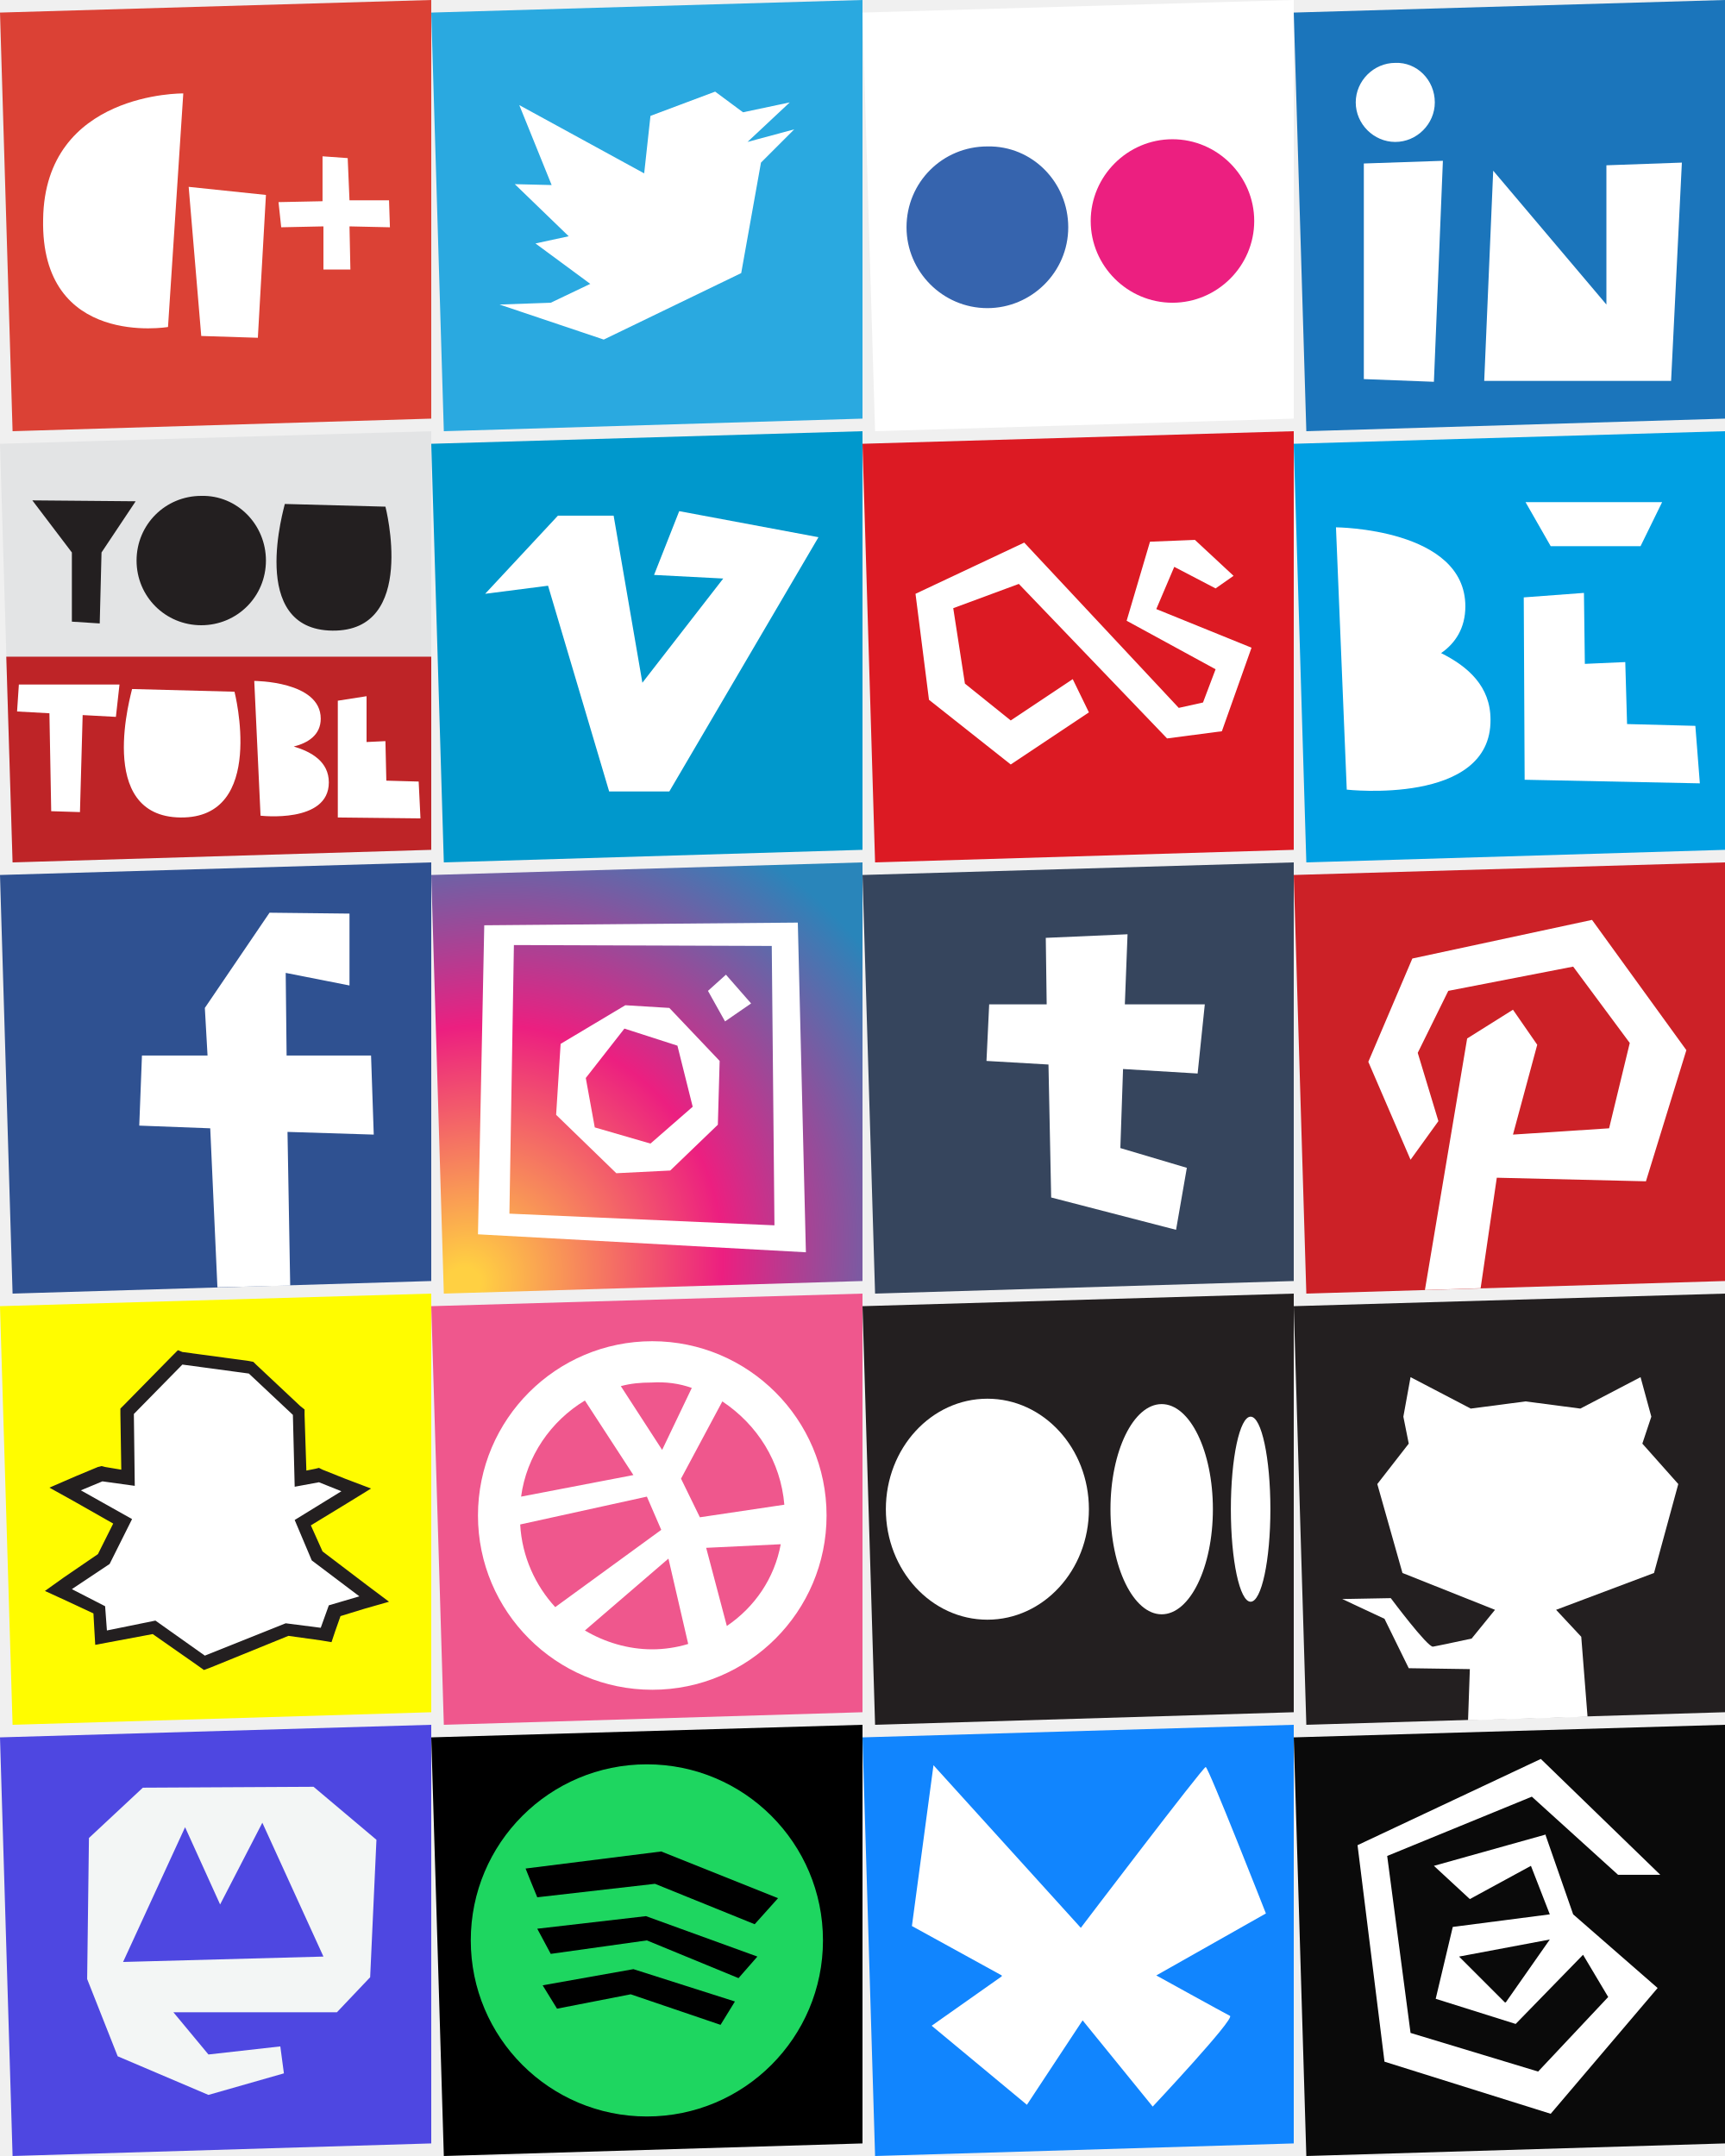
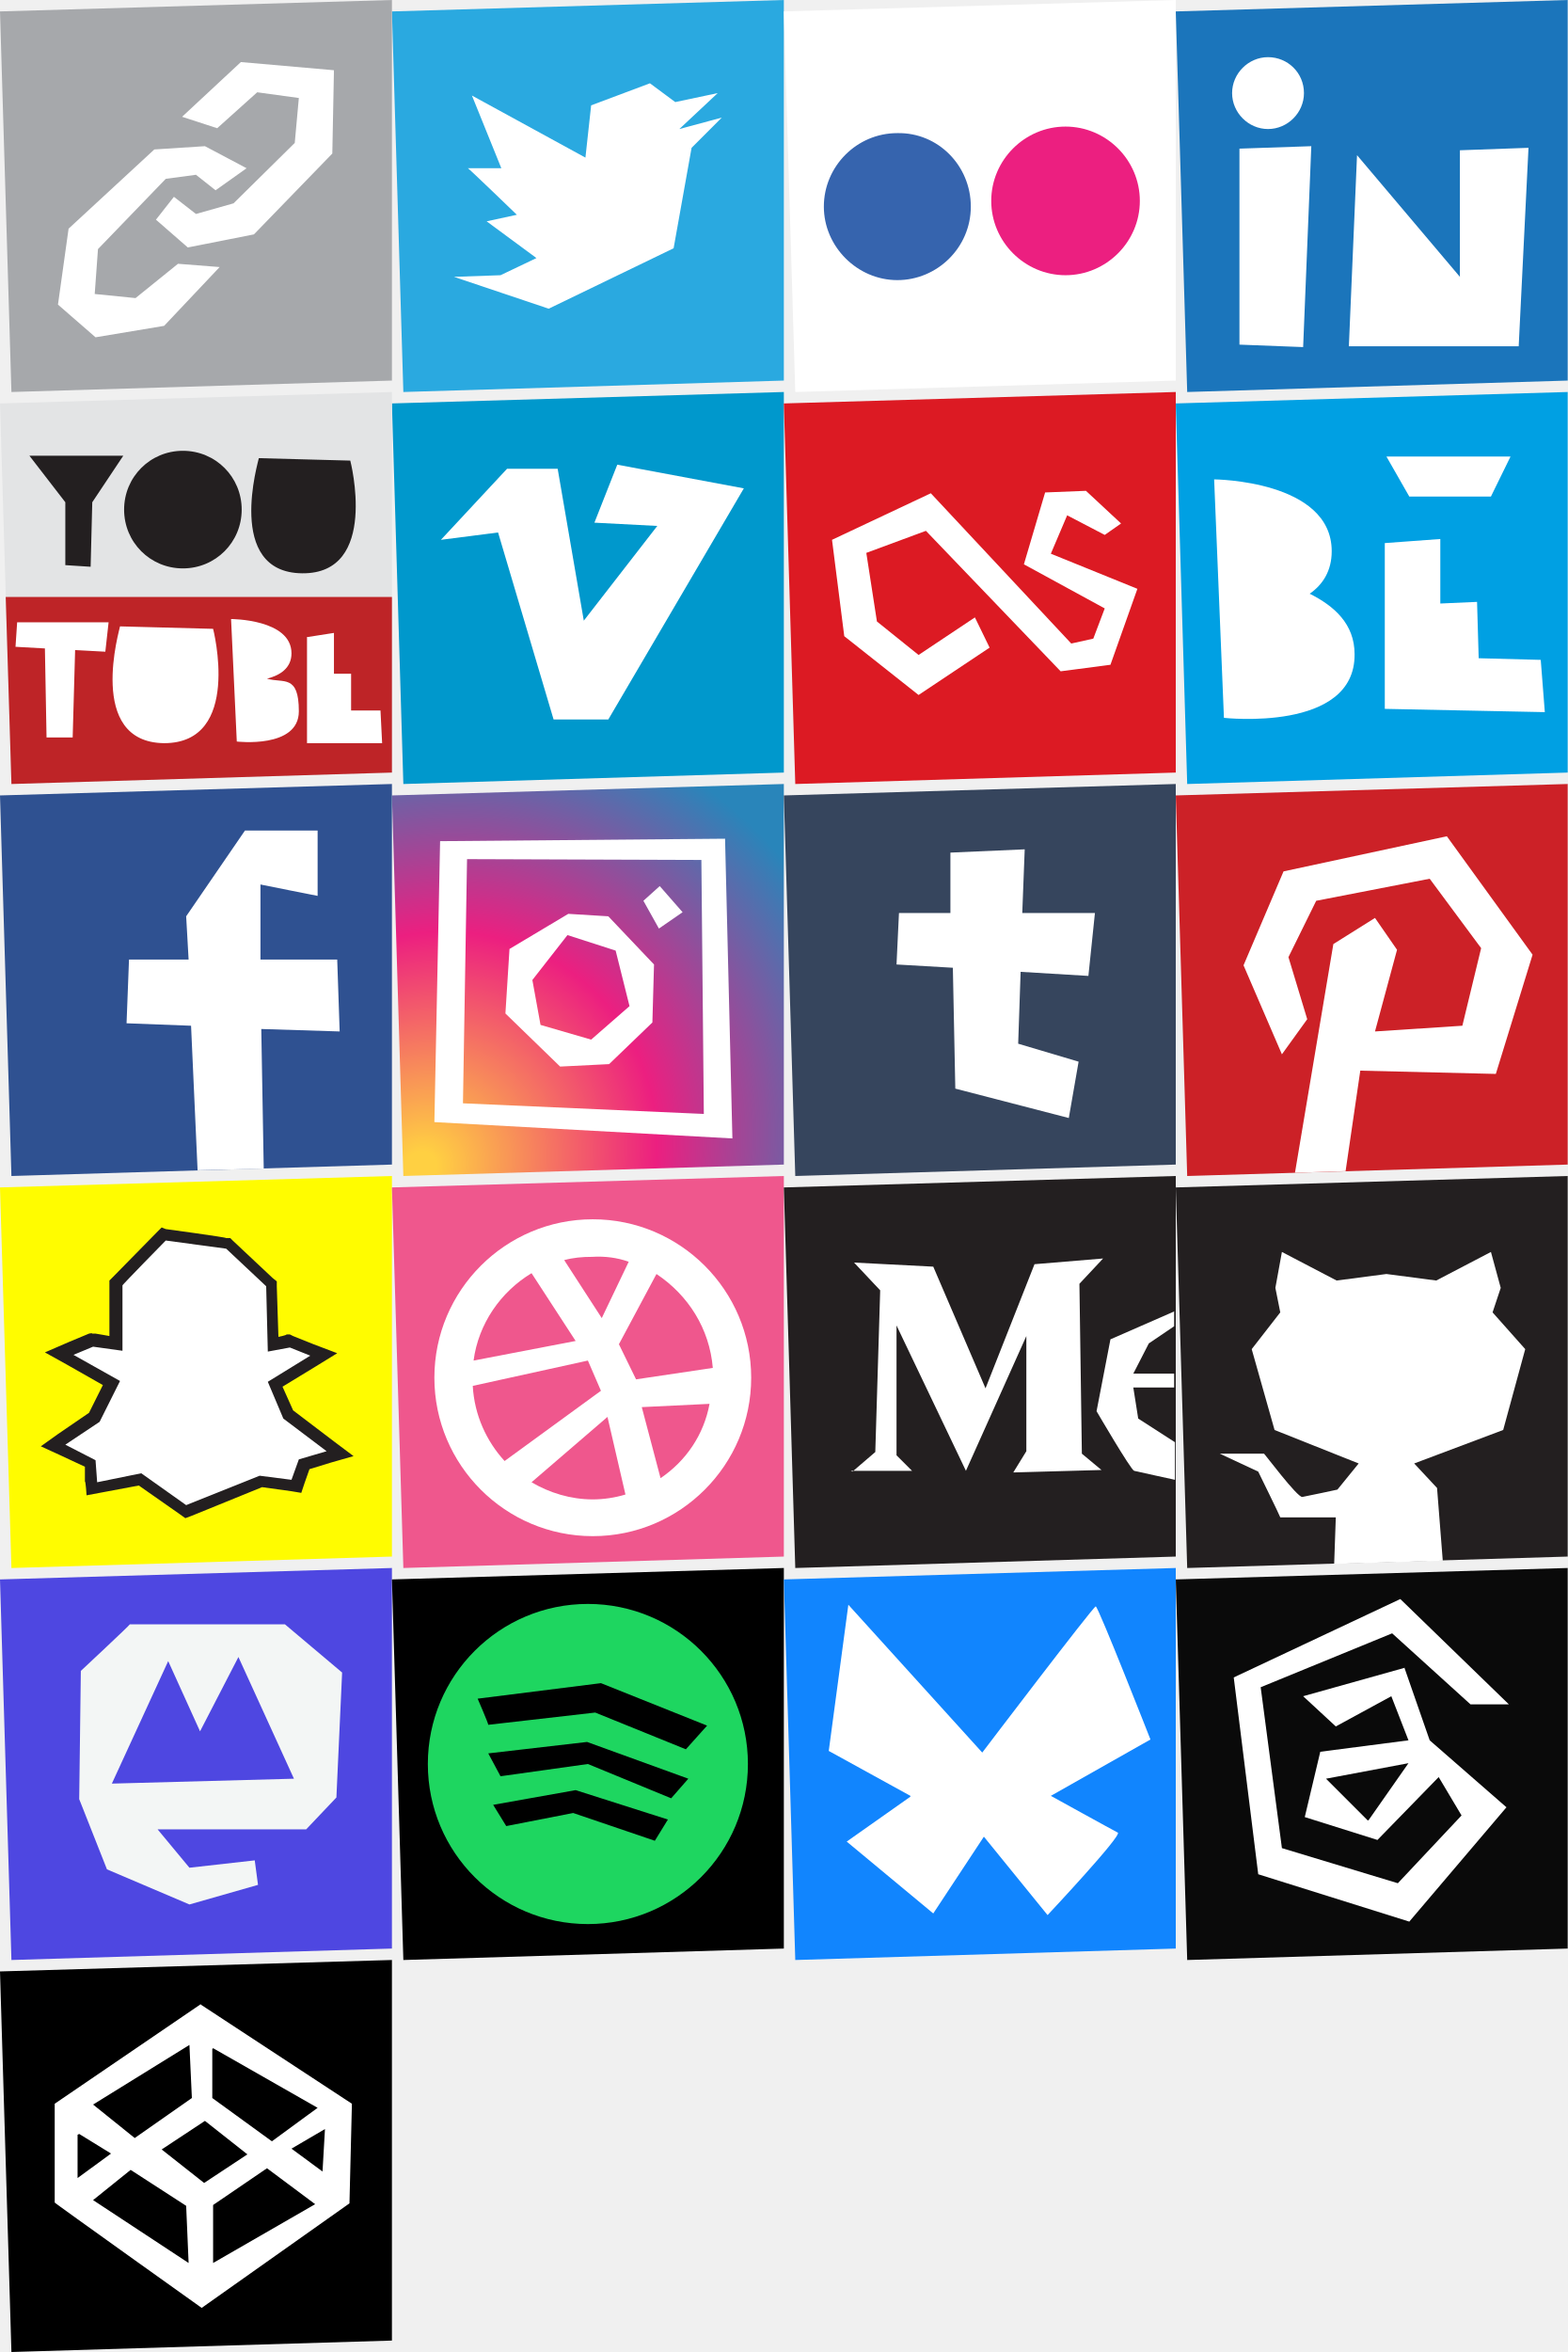
- <svg xmlns="http://www.w3.org/2000/svg" version="1.1" id="social-icons" x="0px" y="0px" width="192px" height="240px" viewBox="0 0 192 240" style="enable-background:new 0 0 192 240;" xml:space="preserve">
-   <style type="text/css">
- 	.st0{fill:#2AA9E0;}
- 	.st1{fill:#FFFFFF;}
- 	.st2{fill:#1B75BB;}
- 	.st3{fill:#0098CC;}
- 	.st4{fill:#E3E4E5;}
- 	.st5{fill:#BE2427;}
- 	.st6{fill:#231F20;}
- 	.st7{fill:#00A0E3;}
- 	.st8{fill:url(#SVGID_1_);}
- 	.st9{fill:#2F5191;}
- 	.st10{fill:#3664AE;}
- 	.st11{fill:#EC1F80;}
- 	.st12{fill:#DB4135;}
- 	.st13{fill:#FFFC00;}
- 	.st14{fill:#DC1A23;}
- 	.st15{fill:#CC2127;}
- 	.st16{fill:#EF578D;}
- 	.st17{fill:#4E47E1;}
- 	.st18{fill:#F3F6F5;}
- 	.st19{fill:#36455D;}
- 	.st20{fill:#1ED660;}
- </style>
+ <svg xmlns="http://www.w3.org/2000/svg" id="social-icons" version="1.1" viewBox="0 0 192 288" width="192px" height="288px">
+   <defs>
+     <radialGradient id="radial-gradient" cx="-1700.4" cy="-2472.8" r="55.7" fx="-1700.4" fy="-2472.8" gradientTransform="matrix(.68327 -.73016 -.65715 -.61495 -465.3 -2674.6)" gradientUnits="userSpaceOnUse">
+       <stop offset="0" stop-color="#ffd042" />
+       <stop offset=".5" stop-color="#ec1f80" />
+       <stop offset="1" stop-color="#2985ba" />
+     </radialGradient>
+     <style>.st3{fill:#231f20}.st9{fill:#fff}.st19{fill:#4e47e1}</style>
+   </defs>
  <g id="twitter">
-     <polygon class="st0" points="96,46.6 49.4,48 48,1.4 96,0  " />
-     <polygon class="st1" points="79.6,10.2 72.4,12.9 71.7,19.3 57.8,11.7 61.4,20.6 57.3,20.5 63.3,26.3 59.6,27.1 65.7,31.6   61.3,33.7 55.6,33.9 67.2,37.8 82.5,30.4 84.7,18.1 88.4,14.4 83.2,15.8 87.9,11.4 82.7,12.5  " />
+     <path d="M96 46.6 49.4 48 48 1.4 96 0v46.6Z" style="fill:#2aa9e0" />
+     <path d="m79.6 10.2-7.2 2.7-.7 6.4-13.9-7.6 3.6 8.9h-4.1c0-.1 6 5.7 6 5.7l-3.7.8 6.1 4.5-4.4 2.1-5.7.2 11.6 3.9 15.3-7.4 2.2-12.3 3.7-3.7-5.2 1.4 4.7-4.4-5.2 1.1-3.1-2.3Z" class="st9" />
  </g>
  <g id="linkedin">
-     <polygon class="st2" points="192,46.6 145.4,48 144,1.4 192,0  " />
-     <path class="st1" d="M159.7,11.4c0,2.4-2,4.4-4.4,4.4s-4.4-2-4.4-4.4s2-4.4,4.4-4.4C157.7,6.9,159.7,8.9,159.7,11.4z" />
-     <polygon class="st1" points="151.8,18.2 151.8,42.2 159.6,42.5 160.6,17.9  " />
-     <polygon class="st1" points="187.2,18.1 178.8,18.4 178.8,33.9 166.2,19 165.2,42.4 186,42.4  " />
+     <path d="M192 46.6 145.4 48 144 1.4 192 0v46.6Z" style="fill:#1b75bb" />
+     <path d="M159.7 11.4c0 2.4-2 4.4-4.4 4.4s-4.4-2-4.4-4.4 2-4.4 4.4-4.4c2.4 0 4.4 1.9 4.4 4.4Zm-7.9 6.8v24l7.8.3 1-24.6-8.8.3Zm35.4-.1-8.4.3v15.5L166.2 19l-1 23.4H186l1.2-24.3Z" class="st9" />
  </g>
  <g id="vimeo">
-     <polygon class="st3" points="96,94.6 49.4,96 48,49.4 96,48  " />
-     <polygon class="st1" points="62.1,57.4 54,66.1 61,65.2 67.8,88.1 74.5,88.1 91.1,59.8 75.6,56.9 72.8,64 80.5,64.4 71.5,76   68.3,57.4  " />
+     <path d="M96 94.6 49.4 96 48 49.4 96 48v46.6Z" style="fill:#0098cc" />
+     <path d="M62.1 57.4 54 66.1l7-.9 6.8 22.9h6.7l16.6-28.3-15.5-2.9-2.8 7.1 7.7.4-9 11.6-3.2-18.6h-6.2Z" class="st9" />
  </g>
  <g id="youtube">
-     <polygon class="st4" points="48,94.6 1.4,96 0,49.4 48,48  " />
-     <polygon class="st5" points="48,94.6 1.4,96 0.7,73.1 48,73.1  " />
-     <polygon class="st6" points="15.1,55.8 3.6,55.7 8,61.5 8,69.2 11.1,69.4 11.3,61.5  " />
-     <path class="st6" d="M31.7,56.1c0,0.2-4.2,14,5.3,14.1s5.9-13.8,5.9-13.8L31.7,56.1z" />
-     <path class="st6" d="M29.6,62.4c0,4-3.2,7.2-7.2,7.2s-7.2-3.2-7.2-7.2s3.2-7.2,7.2-7.2C26.4,55.1,29.6,58.4,29.6,62.4z" />
-     <path class="st1" d="M14.7,76.7c0,0.2-4.2,14.2,5.4,14.3c9.6,0.1,6-14,6-14L14.7,76.7z" />
-     <polygon class="st1" points="13.3,76.2 2.1,76.2 1.9,79.2 5.5,79.4 5.7,90.3 8.9,90.4 9.2,79.6 12.9,79.8  " />
-     <polygon class="st1" points="37.6,78 37.6,91 46.8,91.1 46.6,87 43,86.9 42.9,82.5 40.8,82.6 40.8,77.5  " />
-     <path class="st1" d="M32.7,83.1c1.6-0.4,3-1.3,3-3.1c0-4.2-7.4-4.2-7.4-4.2l0.7,15c0,0,7.6,0.9,7.6-3.7   C36.6,84.8,34.7,83.7,32.7,83.1z" />
+     <path d="M48 94.6 1.4 96 0 49.4 48 48v46.6Z" style="fill:#e3e4e5" />
+     <path d="M48 94.6 1.4 96 .7 73.1H48v21.5Z" style="fill:#be2427" />
+     <path d="M15.1 55.8H3.6L8 61.5v7.7l3.1.2.2-7.9 3.8-5.7Zm16.6.3c0 .2-4.2 14 5.3 14.1s5.9-13.8 5.9-13.8l-11.2-.3Zm-2.1 6.3c0 4-3.2 7.2-7.2 7.2s-7.2-3.2-7.2-7.2 3.2-7.2 7.2-7.2 7.2 3.2 7.2 7.2Z" class="st3" />
+     <path d="M14.7 76.7c0 .2-4.2 14.2 5.4 14.3 9.6 0 6-14 6-14l-11.4-.3Zm-1.4-.5H2.1l-.2 3 3.6.2.2 10.9h3.2l.3-10.7 3.7.2.4-3.6ZM37.6 78v13h9.2l-.2-4H43v-4.5h-2.1v-5l-3.2.5Zm-4.9 5.1c1.6-.4 3-1.3 3-3.1 0-4.2-7.4-4.2-7.4-4.2l.7 15s7.6.9 7.6-3.7-1.9-3.4-3.9-4Z" class="st9" />
  </g>
  <g id="behance">
-     <polygon class="st7" points="192,94.6 145.4,96 144,49.4 192,48  " />
-     <polygon class="st1" points="185,55.9 169.8,55.9 172.6,60.8 182.6,60.8  " />
-     <polygon class="st1" points="169.6,66.5 169.7,86.8 189.2,87.2 188.7,80.8 181.1,80.6 180.9,73.7 176.4,73.9 176.3,66  " />
-     <path class="st1" d="M160.4,72.7c1.6-1.1,2.7-2.8,2.7-5.2c0-8.7-14.4-8.8-14.4-8.8l1.2,29.2c0,0,16.1,1.8,16-7.8   C165.9,76.4,163.4,74.2,160.4,72.7z" />
+     <path d="M192 94.6 145.4 96 144 49.4l48-1.4v46.6Z" style="fill:#00a0e3" />
+     <path d="M185 55.9h-15.2l2.8 4.9h10l2.4-4.9Zm-15.4 10.6v20.3c.1 0 19.6.4 19.6.4l-.5-6.4-7.6-.2-.2-6.9-4.5.2V66c-.1 0-6.8.5-6.8.5Zm-9.2 6.2c1.6-1.1 2.7-2.8 2.7-5.2 0-8.7-14.4-8.8-14.4-8.8l1.2 29.2s16.1 1.8 16-7.8c0-3.7-2.5-5.9-5.5-7.4Z" class="st9" />
  </g>
  <g id="instagram">
-     <radialGradient id="SVGID_1_" cx="-1121.543" cy="2150.182" r="55.657" fx="-1124.295" fy="2149.838" gradientTransform="matrix(0.6836 -0.7299 0.6799 0.6368 -641.6399 -2046.602)" gradientUnits="userSpaceOnUse">
-       <stop offset="3.558841e-02" style="stop-color:#FFD042" />
-       <stop offset="0.519" style="stop-color:#EC1F80" />
-       <stop offset="1" style="stop-color:#2985BA" />
+     <radialGradient id="SVGID_1_" cx="-1121.543" cy="2150.182" r="55.657" fx="-1124.295" fy="2149.838" gradientTransform="matrix(.6836 -.7299 .6799 .6368 -641.64 -2046.602)" gradientUnits="userSpaceOnUse">
+       <stop offset=".036" style="stop-color:#ffd042" />
+       <stop offset=".519" style="stop-color:#ec1f80" />
+       <stop offset="1" style="stop-color:#2985ba" />
    </radialGradient>
-     <polygon class="st8" points="96,142.6 49.4,144 48,97.4 96,96  " />
-     <path class="st1" d="M88.8,102.7L53.9,103l-0.7,34.4l36.5,2L88.8,102.7z M56.7,135.1l0.5-29.9l28.7,0.1l0.3,31.1L56.7,135.1z" />
-     <polygon class="st1" points="80.8,108.5 78.8,110.3 80.7,113.7 83.6,111.7  " />
-     <path class="st1" d="M74.5,112.2l-4.9-0.3l-7.2,4.3l-0.5,7.9l6.7,6.5l6-0.3l5.3-5.1l0.2-7.1L74.5,112.2z M72.4,127.3l-6.2-1.8   l-1-5.5l4.3-5.5l5.9,1.9l1.7,6.8L72.4,127.3z" />
+     <path d="M96 142.6 49.4 144 48 97.4 96 96z" style="fill:url(#SVGID_1_)" />
+     <path d="m88.8 102.7-34.9.3-.7 34.4 36.5 2-.9-36.7zm-32.1 32.4.5-29.9 28.7.1.3 31.1-29.5-1.3z" style="fill:#fff" />
+     <path d="m80.8 108.5-2 1.8 1.9 3.4 2.9-2zm-6.3 3.7-4.9-.3-7.2 4.3-.5 7.9 6.7 6.5 6-.3 5.3-5.1.2-7.1-5.6-5.9zm-2.1 15.1-6.2-1.8-1-5.5 4.3-5.5 5.9 1.9 1.7 6.8-4.7 4.1z" style="fill:#fff" />
  </g>
  <g id="facebook">
-     <polygon class="st9" points="48,142.6 1.4,144 0,97.4 48,96  " />
-     <polygon class="st1" points="41.3,117.5 31.9,117.5 31.8,108.3 38.9,109.7 38.9,101.7 30,101.6 22.8,112.2 23.1,117.5 15.8,117.5   15.5,125.3 23.4,125.6 24.2,143.3 32.3,143.1 32,126 41.6,126.3  " />
+     <path d="M48 142.6 1.4 144 0 97.4 48 96v46.6Z" style="fill:#2f5191" />
+     <path d="M41.3 117.5h-9.4v-9.2c-.1 0 7 1.4 7 1.4v-8H30l-7.2 10.5.3 5.3h-7.3l-.3 7.8 7.9.3.8 17.7 8.1-.2L32 126l9.6.3-.3-8.8Z" class="st9" />
  </g>
  <g id="flickr">
-     <polygon class="st1" points="144,46.6 97.4,48 96,1.4 144,0  " />
-     <path class="st10" d="M118.9,25.3c0,5-4.1,9-9,9c-5,0-9-4.1-9-9c0-5,4-9,9-9C114.9,16.2,118.9,20.3,118.9,25.3z" />
-     <path class="st11" d="M139.6,24.6c0,5-4.1,9.1-9.1,9.1s-9.1-4.1-9.1-9.1s4.1-9.1,9.1-9.1S139.6,19.6,139.6,24.6z" />
-   </g>
-   <g id="google-plus">
-     <polygon class="st12" points="48,46.6 1.4,48 0,1.4 48,0  " />
-     <g>
-       <polygon class="st1" points="35.9,17.4 35.9,22.4 31,22.5 31.3,25.3 36,25.2 36,30 39,30 38.9,25.2 43.4,25.3 43.3,22.3    38.9,22.3 38.7,17.6   " />
-       <g>
-         <path class="st1" d="M18.7,36.4l1.7-26c0,0-15.4-0.2-15.6,14C4.5,38.8,18.7,36.4,18.7,36.4z" />
-         <polygon class="st1" points="21,20.8 22.4,37.4 28.7,37.6 29.6,21.7    " />
-       </g>
-     </g>
+     <path d="M144 46.6 97.4 48 96 1.4 144 0v46.6Z" class="st9" />
+     <path d="M118.9 25.3c0 5-4.1 9-9 9s-9-4.1-9-9 4-9 9-9c5-.1 9 4 9 9Z" style="fill:#3664ae" />
+     <path d="M139.6 24.6c0 5-4.1 9.1-9.1 9.1s-9.1-4.1-9.1-9.1 4.1-9.1 9.1-9.1 9.1 4.1 9.1 9.1Z" style="fill:#ec1f80" />
  </g>
  <g id="github">
-     <g>
-       <polygon class="st6" points="192,144 144,145.4 145.4,192 192,190.6   " />
-     </g>
-     <path class="st1" d="M163.4,191.5l0.2-5.7l-6.8-0.1l-2.7-5.5l-4.7-2.2l5.4-0.1c0,0,4.1,5.5,4.7,5.4c0.6-0.1,4.3-0.9,4.3-0.9   l2.6-3.2l-10.3-4.1l-2.8-9.9l3.5-4.5l-0.6-3l0.8-4.4l6.7,3.5l6.1-0.8l6.1,0.8l6.7-3.5l1.2,4.4l-1,3l4,4.5l-2.7,9.9l-10.9,4.1l2.8,3   l0.7,8.9L163.4,191.5z" />
+     <path d="m192 144-48 1.4 1.4 46.6 46.6-1.4V144Z" class="st3" />
+     <path d="m163.4 191.5.2-5.7h-6.8c0-.1-2.7-5.6-2.7-5.6l-4.7-2.2h5.4c0-.1 4.1 5.4 4.7 5.3.6-.1 4.3-.9 4.3-.9l2.6-3.2-10.3-4.1-2.8-9.9 3.5-4.5-.6-3 .8-4.4 6.7 3.5 6.1-.8 6.1.8 6.7-3.5 1.2 4.4-1 3 4 4.5-2.7 9.9-10.9 4.1 2.8 3 .7 8.9-13.3.4Z" class="st9" />
  </g>
  <g id="snapchat">
-     <g>
-       <polygon class="st13" points="48,144 0,145.4 1.4,192 48,190.6   " />
-     </g>
-     <g>
-       <polygon class="st1" points="17.2,181.1 11.2,182.3 11,179.2 6.5,177 11.5,173.6 13.6,169.4 7.2,165.8 11.2,164.2 14.1,164.6    14,157.1 20,151.1 28,152.2 33.4,157.1 33.6,164.5 35.6,164.1 39.8,165.7 33.8,169.4 35.4,173.1 41.7,177.9 37.2,179.2    36.3,181.9 32,181.3 22.8,185   " />
-       <path class="st6" d="M20.3,151.9l7.4,1l4.9,4.6l0.2,8l2.7-0.5l2.5,1l-5.2,3.2l1.9,4.5l5.3,4l-3.4,1l-0.9,2.5l-3.9-0.5l-9,3.6    l-5.5-3.9l-5.4,1.1l-0.2-2.7L8,176.9l4.2-2.8l2.5-5L9,165.9l2.4-1l3.6,0.5l-0.1-8L20.3,151.9 M19.8,150.3l-0.5,0.5l-5.5,5.6    l-0.4,0.4v0.6l0.1,6.2l-1.8-0.3l-0.4-0.1l-0.4,0.1l-2.4,1l-3,1.3l2.7,1.5l4.4,2.5l-1.7,3.4l-3.8,2.6L5,177.1l2.4,1.1l3,1.4    l0.1,1.8l0.1,1.7l1.6-0.3l4.8-0.9l5,3.5l0.7,0.5l0.8-0.3l8.6-3.5l3.6,0.5l1.2,0.2l0.4-1.2l0.6-1.7l2.6-0.8l2.8-0.8l-2.4-1.8    l-5-3.8l-1.3-2.9l4.1-2.5l2.6-1.6l-2.9-1.1l-2.5-1l-0.4-0.2l-0.4,0.1l-1,0.2l-0.2-6.2v-0.6l-0.5-0.4l-4.9-4.6l-0.3-0.3l-0.5-0.1    l-7.4-1L19.8,150.3L19.8,150.3z" />
-     </g>
+     <path d="m48 144-48 1.4L1.4 192l46.6-1.4V144Z" style="fill:#fffc00" />
+     <path d="m17.2 181.1-6 1.2-.2-3.1-4.5-2.2 5-3.4 2.1-4.2-6.4-3.6 4-1.6 2.9.4v-7.5c-.1 0 5.9-6 5.9-6l8 1.1 5.4 4.9.2 7.4 2-.4 4.2 1.6-6 3.7 1.6 3.7 6.3 4.8-4.5 1.3-.9 2.7-4.3-.6-9.2 3.7-5.6-3.9Z" class="st9" />
+     <path d="m20.3 151.9 7.4 1 4.9 4.6.2 8 2.7-.5 2.5 1-5.2 3.2 1.9 4.5 5.3 4-3.4 1-.9 2.5-3.9-.5-9 3.6-5.5-3.9-5.4 1.1-.2-2.7-3.7-1.9 4.2-2.8 2.5-5-5.7-3.2 2.4-1 3.6.5v-8c-.1 0 5.3-5.5 5.3-5.5m-.5-1.6-.5.5-5.5 5.6-.4.4v6.8c.1 0-1.7-.3-1.7-.3h-.4c0-.1-.4 0-.4 0l-2.4 1-3 1.3 2.7 1.5 4.4 2.5-1.7 3.4-3.8 2.6-2.1 1.5 2.4 1.1 3 1.4v1.8c.1 0 .2 1.7.2 1.7l1.6-.3 4.8-.9 5 3.5.7.5.8-.3 8.6-3.5 3.6.5 1.2.2.4-1.2.6-1.7 2.6-.8 2.8-.8-2.4-1.8-5-3.8-1.3-2.9 4.1-2.5 2.6-1.6-2.9-1.1-2.5-1-.4-.2h-.4c0 .1-1 .3-1 .3l-.2-6.2v-.6l-.5-.4-4.9-4.6-.3-.3h-.5c0-.1-7.4-1.1-7.4-1.1l-.5-.2Z" class="st3" />
  </g>
  <g id="last-fm">
-     <g>
-       <polygon class="st14" points="144,94.6 97.4,96 96,49.4 144,48   " />
-     </g>
-     <polygon class="st1" points="121.2,79.3 119.4,75.6 112.5,80.2 107.4,76.1 106.1,67.7 113.4,65 129.9,82.2 136,81.4 139.3,72.1   128.7,67.8 130.7,63.1 135.3,65.5 137.3,64.1 133,60.1 128,60.3 125.4,69.1 135.3,74.5 133.9,78.2 131.2,78.8 114,60.4 101.9,66.1   103.4,77.9 112.5,85.1  " />
+     <path d="M144 94.6 97.4 96 96 49.4l48-1.4v46.6Z" style="fill:#dc1a23" />
+     <path d="m121.2 79.3-1.8-3.7-6.9 4.6-5.1-4.1-1.3-8.4 7.3-2.7 16.5 17.2 6.1-.8 3.3-9.3-10.6-4.3 2-4.7 4.6 2.4 2-1.4-4.3-4-5 .2-2.6 8.8 9.9 5.4-1.4 3.7-2.7.6L114 60.4l-12.1 5.7 1.5 11.8 9.1 7.2 8.7-5.8Z" class="st9" />
  </g>
  <g id="pinterest">
-     <polygon class="st15" points="192,142.6 145.4,144 144,97.4 192,96  " />
-     <path class="st1" d="M158.6,143.6l4.7-28l5.1-3.2l2.7,3.9l-2.7,10l10.7-0.7l2.3-9.5l-6.3-8.5l-13.9,2.7l-3.4,6.9l2.3,7.6l-3.1,4.3   l-4.7-10.9l4.9-11.5l20-4.3l10.5,14.5l-4.5,14.6l-16.6-0.4l-1.8,12.3L158.6,143.6z" />
+     <path d="m192 142.6-46.6 1.4-1.4-46.6 48-1.4v46.6Z" style="fill:#cc2127" />
+     <path d="m158.6 143.6 4.7-28 5.1-3.2 2.7 3.9-2.7 10 10.7-.7 2.3-9.5-6.3-8.5-13.9 2.7-3.4 6.9 2.3 7.6-3.1 4.3-4.7-10.9 4.9-11.5 20-4.3 10.5 14.5-4.5 14.6-16.6-.4-1.8 12.3-6.2.2Z" class="st9" />
  </g>
  <g id="dribble">
-     <polygon class="st16" points="96,190.6 49.4,192 48,145.4 96,144  " />
-     <path class="st1" d="M72.6,149.3c-10.7,0-19.4,8.7-19.4,19.4s8.7,19.4,19.4,19.4S92,179.4,92,168.7S83.3,149.3,72.6,149.3z    M87.3,167.5l-9.4,1.4l-2.1-4.3l4.6-8.6C84.3,158.6,86.9,162.7,87.3,167.5z M77,154.5l-3.3,6.9l-4.6-7.1c1.1-0.3,2.2-0.4,3.4-0.4   C74.1,153.8,75.6,154,77,154.5z M65.1,155.9l5.4,8.3L58,166.6C58.6,162.1,61.3,158.2,65.1,155.9z M57.9,169.7l14.1-3.1l1.6,3.7   l-11.8,8.6C59.6,176.5,58.1,173.3,57.9,169.7z M72.6,183.6c-2.7,0-5.3-0.8-7.5-2.1l9.3-8l2.2,9.5C75.3,183.4,73.9,183.6,72.6,183.6   z M80.9,181l-2.3-8.7l8.3-0.4C86.2,175.7,84,178.9,80.9,181z" />
+     <path d="M96 190.6 49.4 192 48 145.4l48-1.4v46.6Z" style="fill:#ef578d" />
+     <path d="M72.6 149.3c-10.7 0-19.4 8.7-19.4 19.4s8.7 19.4 19.4 19.4S92 179.4 92 168.7s-8.7-19.4-19.4-19.4Zm14.7 18.2-9.4 1.4-2.1-4.3 4.6-8.6c3.9 2.6 6.5 6.7 6.9 11.5Zm-10.3-13-3.3 6.9-4.6-7.1c1.1-.3 2.2-.4 3.4-.4 1.6-.1 3.1.1 4.5.6Zm-11.9 1.4 5.4 8.3-12.5 2.4c.6-4.5 3.3-8.4 7.1-10.7Zm-7.2 13.8 14.1-3.1 1.6 3.7-11.8 8.6c-2.2-2.4-3.7-5.6-3.9-9.2Zm14.7 13.9c-2.7 0-5.3-.8-7.5-2.1l9.3-8 2.2 9.5c-1.3.4-2.7.6-4 .6Zm8.3-2.6-2.3-8.7 8.3-.4c-.7 3.8-2.9 7-6 9.1Z" class="st9" />
  </g>
  <g id="mastodon">
-     <polygon class="st17" points="48,192 0,193.4 1.4,240 48,238.6  " />
-     <path class="st18" d="M34.9,198.9l-19,0.1l-6,5.6l-0.2,15.7l3.4,8.6l10.1,4.3l8.4-2.4l-0.4-3l-8,0.9l-3.9-4.7h18.2l3.7-3.9   l0.7-15.3L34.9,198.9z" />
-     <polygon class="st17" points="36,217.8 29.2,202.9 24.5,212 20.6,203.4 13.7,218.4  " />
+     <path d="m48 192-48 1.4L1.4 240l46.6-1.4V192Z" class="st19" />
+     <path d="M34.9 198.9h-19c0 .1-6 5.7-6 5.7l-.2 15.7 3.4 8.6 10.1 4.3 8.4-2.4-.4-3-8 .9-3.9-4.7h18.2l3.7-3.9.7-15.3-7-5.9Z" style="fill:#f3f6f5" />
+     <path d="m36 217.8-6.8-14.9-4.7 9.1-3.9-8.6-6.9 15 22.3-.6Z" class="st19" />
  </g>
  <g id="tumblr">
-     <g>
-       <polygon class="st19" points="144,142.6 97.4,144 96,97.4 144,96   " />
-     </g>
-     <polygon class="st1" points="133.3,119.5 134.1,111.8 125.2,111.8 125.5,104 116.4,104.4 116.5,111.8 110.1,111.8 109.8,118.1   116.7,118.5 117,133.3 117,133.3 130.9,136.9 132.1,130 124.7,127.8 125,119  " />
+     <path d="M144 142.6 97.4 144 96 97.4l48-1.4v46.6Z" style="fill:#36455d" />
+     <path d="m133.3 119.5.8-7.7h-8.9l.3-7.8-9.1.4v7.4h-6.3l-.3 6.3 6.9.4.3 14.8 13.9 3.6 1.2-6.9-7.4-2.2.3-8.8 8.3.5Z" class="st9" />
  </g>
  <g id="spotify">
-     <polygon points="96,238.6 49.4,240 48,193.4 96,192  " />
-     <g>
-       <circle class="st20" cx="72" cy="216" r="19.6" />
-       <polygon points="60.4,221 62,223.6 70.2,222 80.2,225.4 81.8,222.8 70.5,219.2   " />
-       <polygon points="61.3,217.5 72,216 82.2,220.2 84.3,217.8 71.9,213.3 59.8,214.7   " />
-       <path d="M59.8,211.2c-0.1-0.2-1.3-3.2-1.3-3.2l15.1-1.9l13,5.2l-2.6,2.9l-11.1-4.5L59.8,211.2z" />
-     </g>
+     <path d="M96 238.6 49.4 240 48 193.4l48-1.4v46.6Z" />
+     <circle cx="72" cy="216" r="19.6" style="fill:#1ed660" />
+     <path d="m60.4 221 1.6 2.6 8.2-1.6 10 3.4 1.6-2.6-11.3-3.6-10.1 1.8Zm.9-3.5L72 216l10.2 4.2 2.1-2.4-12.4-4.5-12.1 1.4 1.5 2.8Zm-1.5-6.3c0-.2-1.3-3.2-1.3-3.2l15.1-1.9 13 5.2-2.6 2.9-11.1-4.5-13.1 1.5Z" />
+   </g>
+   <g id="bluesky">
+     <path d="M144 238.6 97.4 240 96 193.4l48-1.4v46.6Z" style="fill:#1185fe" />
+     <path d="m111.5 220-7.8 5.5 10.6 8.8 6.2-9.4 7.8 9.6s9.2-9.8 8.6-10.1-8.2-4.5-8.2-4.5l12.2-6.9s-6.4-16.3-6.7-16.3-13.9 17.9-13.9 17.9l-16.4-18.1-2.4 17.9 10 5.5Z" class="st9" />
+   </g>
+   <g id="threads">
+     <path d="m192 238.6-46.6 1.4-1.4-46.6 48-1.4v46.6Z" style="fill:#0a0a0a" />
+     <path d="m172.1 204.2-12.5 3.5 4 3.7 6.8-3.7 2.1 5.4-10.8 1.4-1.9 8 8.9 2.8 7.5-7.7 2.8 4.7-7.8 8.3-14.2-4.3-2.6-19.7 16.1-6.6 9.6 8.7h4.7l-13.3-12.9-20.4 9.6 3 24.1 18.5 5.8 11.9-14-9.4-8.2-3.1-8.9Zm-4.6 18.7-5.1-5.1 10.1-1.9-4.9 7h-.1Z" class="st9" />
+   </g>
+   <g id="link">
+     <path d="M48 0 0 1.4 1.4 48 48 46.6V0z" style="fill:#a6a8ab" />
+     <path d="m22.3 14.3 4.3 1.4 4.9-4.4 5.1.7-.5 5.5-7.5 7.4-4.6 1.3-2.7-2.1-2.2 2.8 3.9 3.4 8.1-1.6 9.6-9.9.2-10.2-11.4-1-7.2 6.7z" class="st9" />
+     <path d="m30.2 20.6-5.1-2.7-6.2.4L8.4 28l-1.3 9.3 4.6 4 8.4-1.4 6.8-7.2-5.1-.4-5.2 4.2-5-.5.4-5.5 8.3-8.6 3.7-.5 2.4 1.9 3.8-2.7z" class="st9" />
  </g>
  <g id="medium">
-     <polygon class="st6" points="144,190.6 97.4,192 96,145.4 144,144  " />
-     <ellipse class="st1" cx="109.9" cy="168" rx="11.3" ry="12.3" />
-     <ellipse class="st1" cx="129.3" cy="168" rx="5.7" ry="11.7" />
-     <ellipse class="st1" cx="139.2" cy="168" rx="2.2" ry="10.3" />
+     <path d="M144 190.6 97.4 192 96 145.4l48-1.4v46.6z" class="st3" />
+     <path d="m104.4 180.2 2.8-2.4.6-19.8-3.2-3.4 9.7.5 6.4 14.9 6-15.2 8.4-.7-2.9 3.1.3 20.8 2.4 2-10.8.3 1.6-2.6v-14.1l-7.4 16.5-8.5-17.8v15.9l1.9 1.9h-7.5Z" class="st9" />
+     <path d="m144 160.5-8 3.5-1.7 8.8s4.2 7.2 4.6 7.3 5 1.1 5 1.1v-4.6l-4.5-2.9-.6-3.8h5v-1.7h-5l1.9-3.7 3.1-2.1v-1.8Z" class="st9" />
  </g>
-   <g id="bluesky">
-     <path d="M144 238.6 97.4 240 96 193.4l48-1.4v46.6z" style="fill:#1185fe" />
-     <path d="m111.5 220-7.8 5.5 10.6 8.8 6.2-9.4 7.8 9.6s9.2-9.8 8.6-10.1-8.2-4.5-8.2-4.5l12.2-6.9s-6.4-16.3-6.7-16.3-13.9 17.9-13.9 17.9l-16.4-18.1-2.4 17.9 10 5.5Z" style="fill:#ffffff" />
-   </g>
-   <g id="threads">
-     <path d="m192 238.6-46.6 1.4-1.4-46.6 48-1.4v46.6z" style="fill:#0a0a0a" />
-     <path d="m172.1 204.2-12.5 3.5 4 3.7 6.8-3.7 2.1 5.4-10.8 1.4-1.9 8 8.9 2.8 7.5-7.7 2.8 4.7-7.8 8.3-14.2-4.3-2.6-19.7 16.1-6.6 9.6 8.7h4.7l-13.3-12.9-20.4 9.6 3 24.1 18.5 5.8 11.9-14-9.4-8.2-3.1-8.9Zm-4.6 18.7-5.1-5.1 10.1-1.9-4.9 7Z" style="fill:#ffffff" />
+   <g id="codepen">
+     <path d="M48 286.6 1.4 288 0 241.4l48-1.4v46.6z" />
+     <path d="M24.6 245.4 6.7 257.6v12.1c-.1 0 18 12.9 18 12.9l18.1-12.8.3-12.2-18.6-12.2Zm1.5 5.4 12.8 7.3-5.6 4.1-7.3-5.3v-6Zm-2.9-.4.3 6.5-7 4.9-5.1-4.1 11.8-7.3ZM9.7 261.3l3.9 2.4-4.1 3v-5.3Zm1.7 8.1 4.6-3.7 6.8 4.4.3 7-11.7-7.7Zm8.4-6.2 5.3-3.5 5.2 4.1-5.3 3.5-5.2-4.1Zm6.3 13.8v-7l6.6-4.5 5.9 4.4-12.5 7.2Zm13.4-11.1-3.8-2.8 4.1-2.4-.3 5.2Z" class="st9" />
  </g>
</svg>
